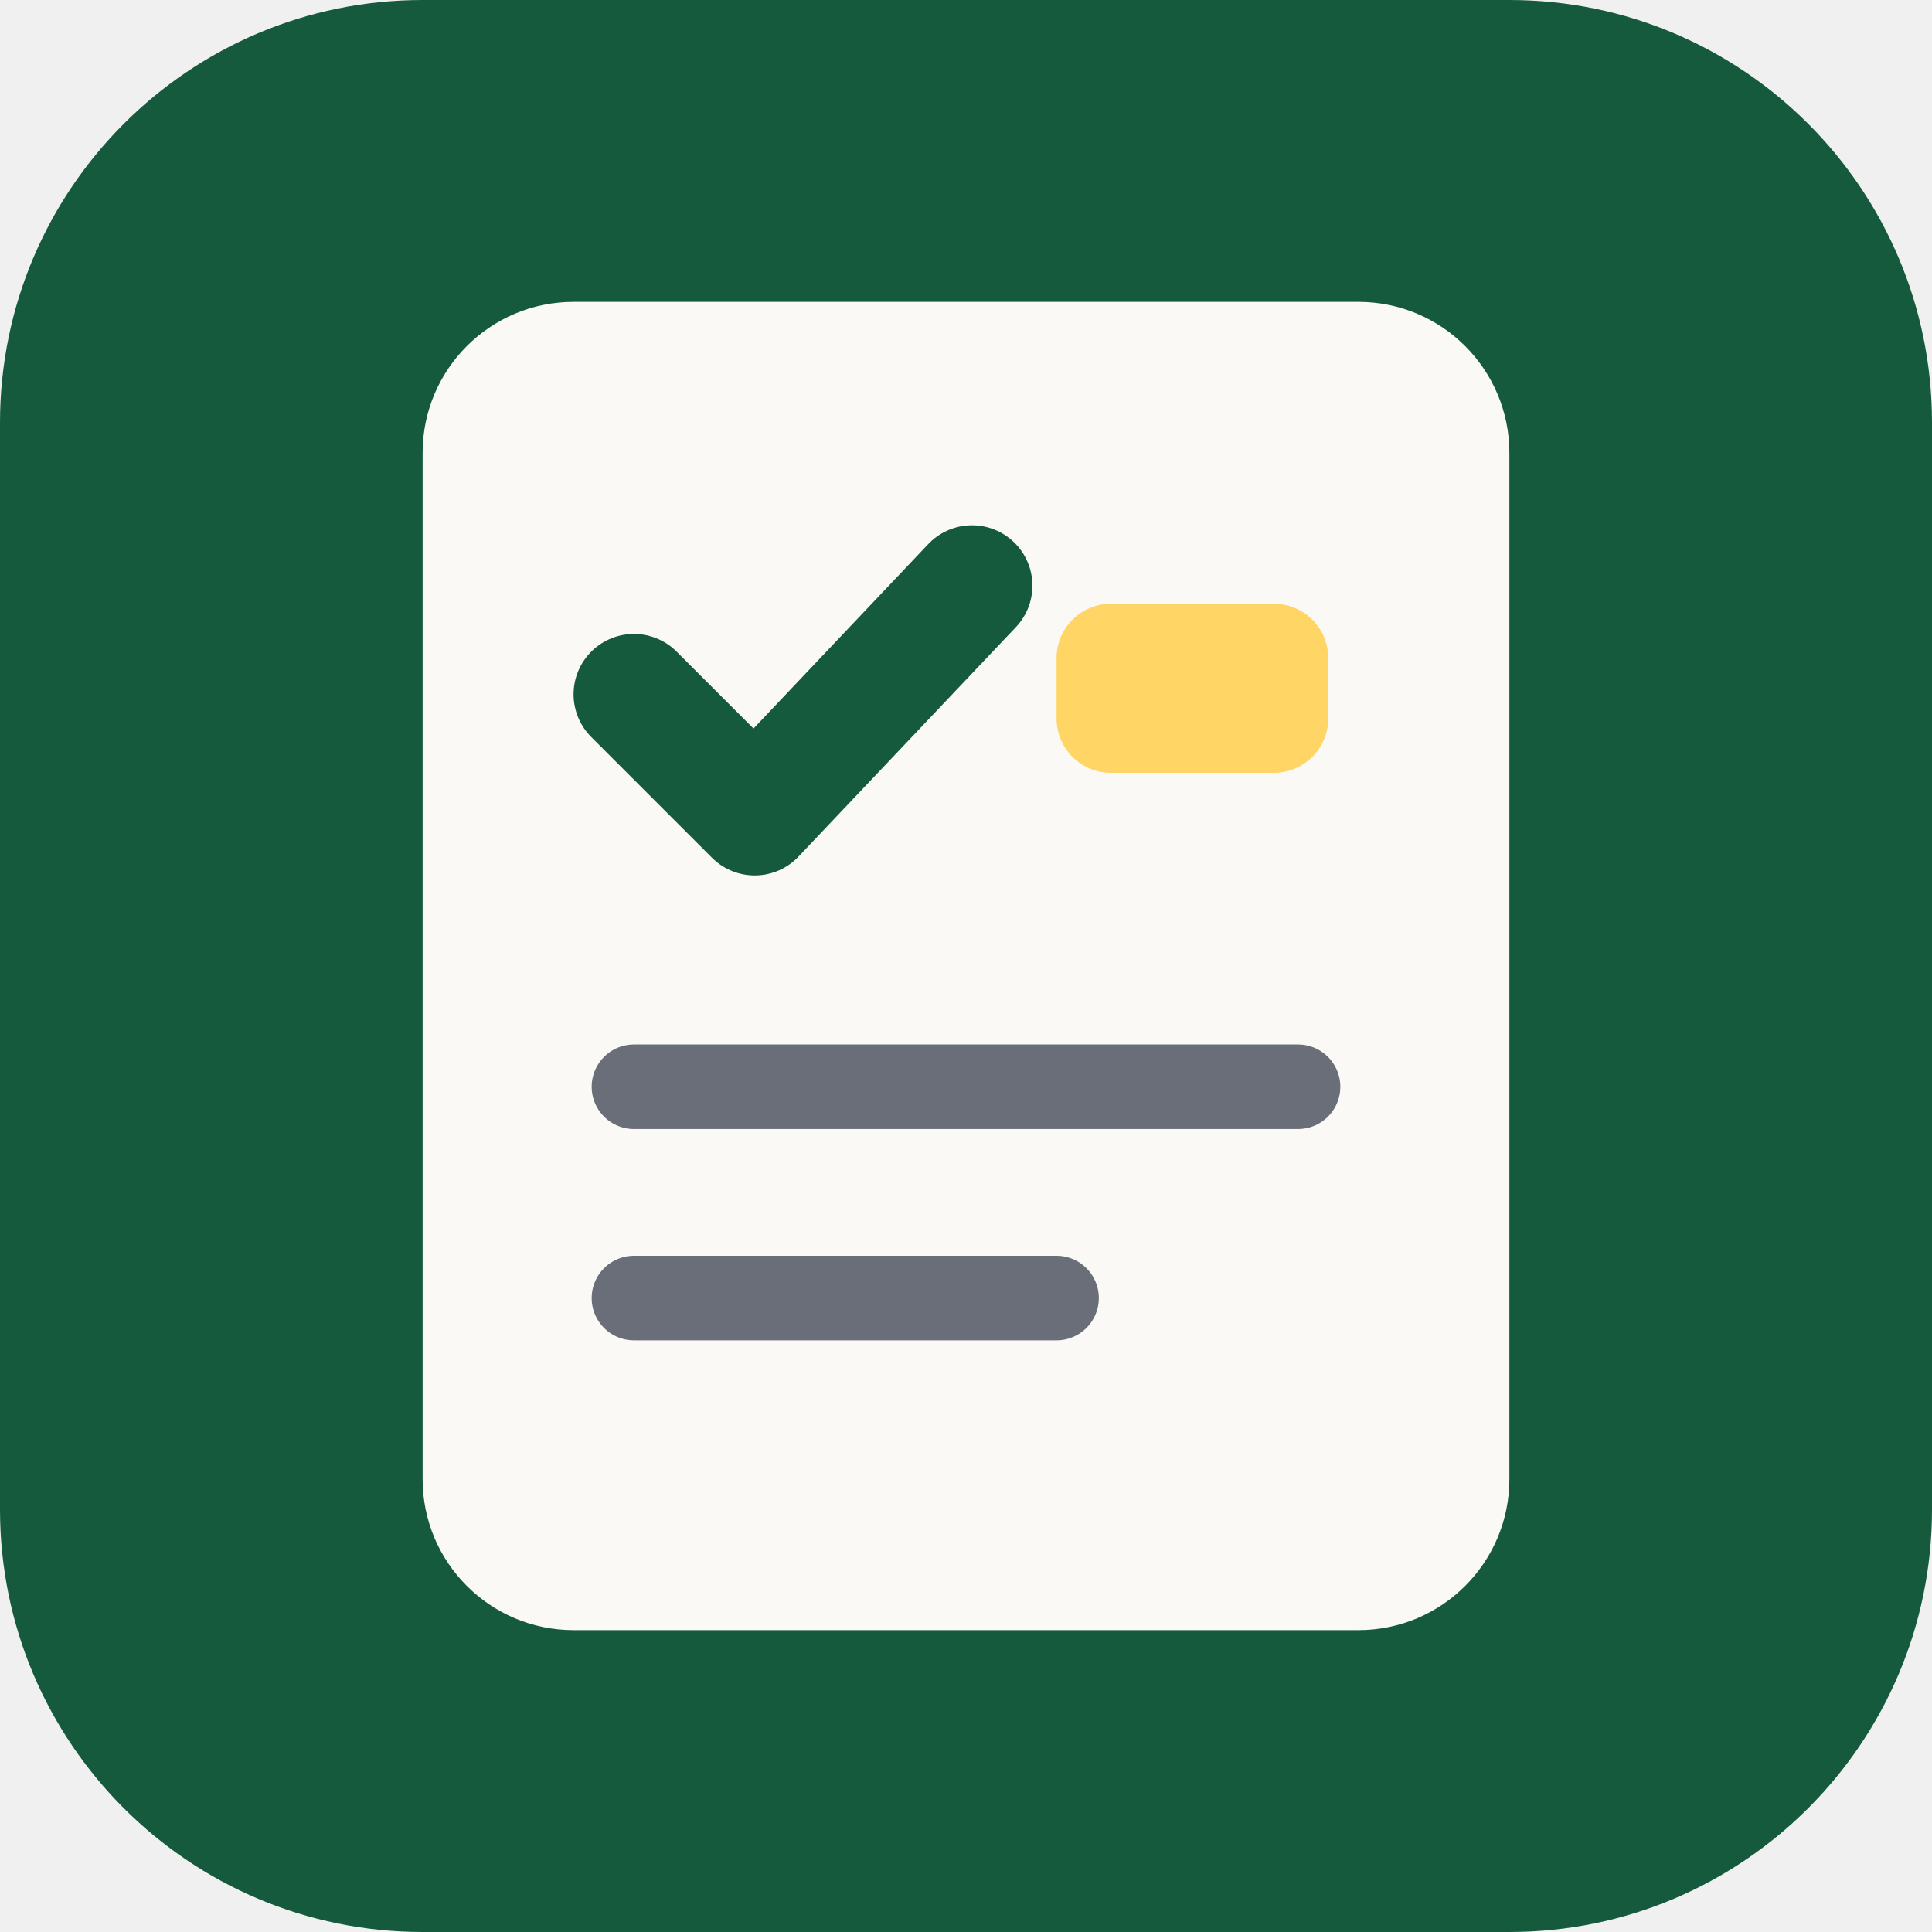
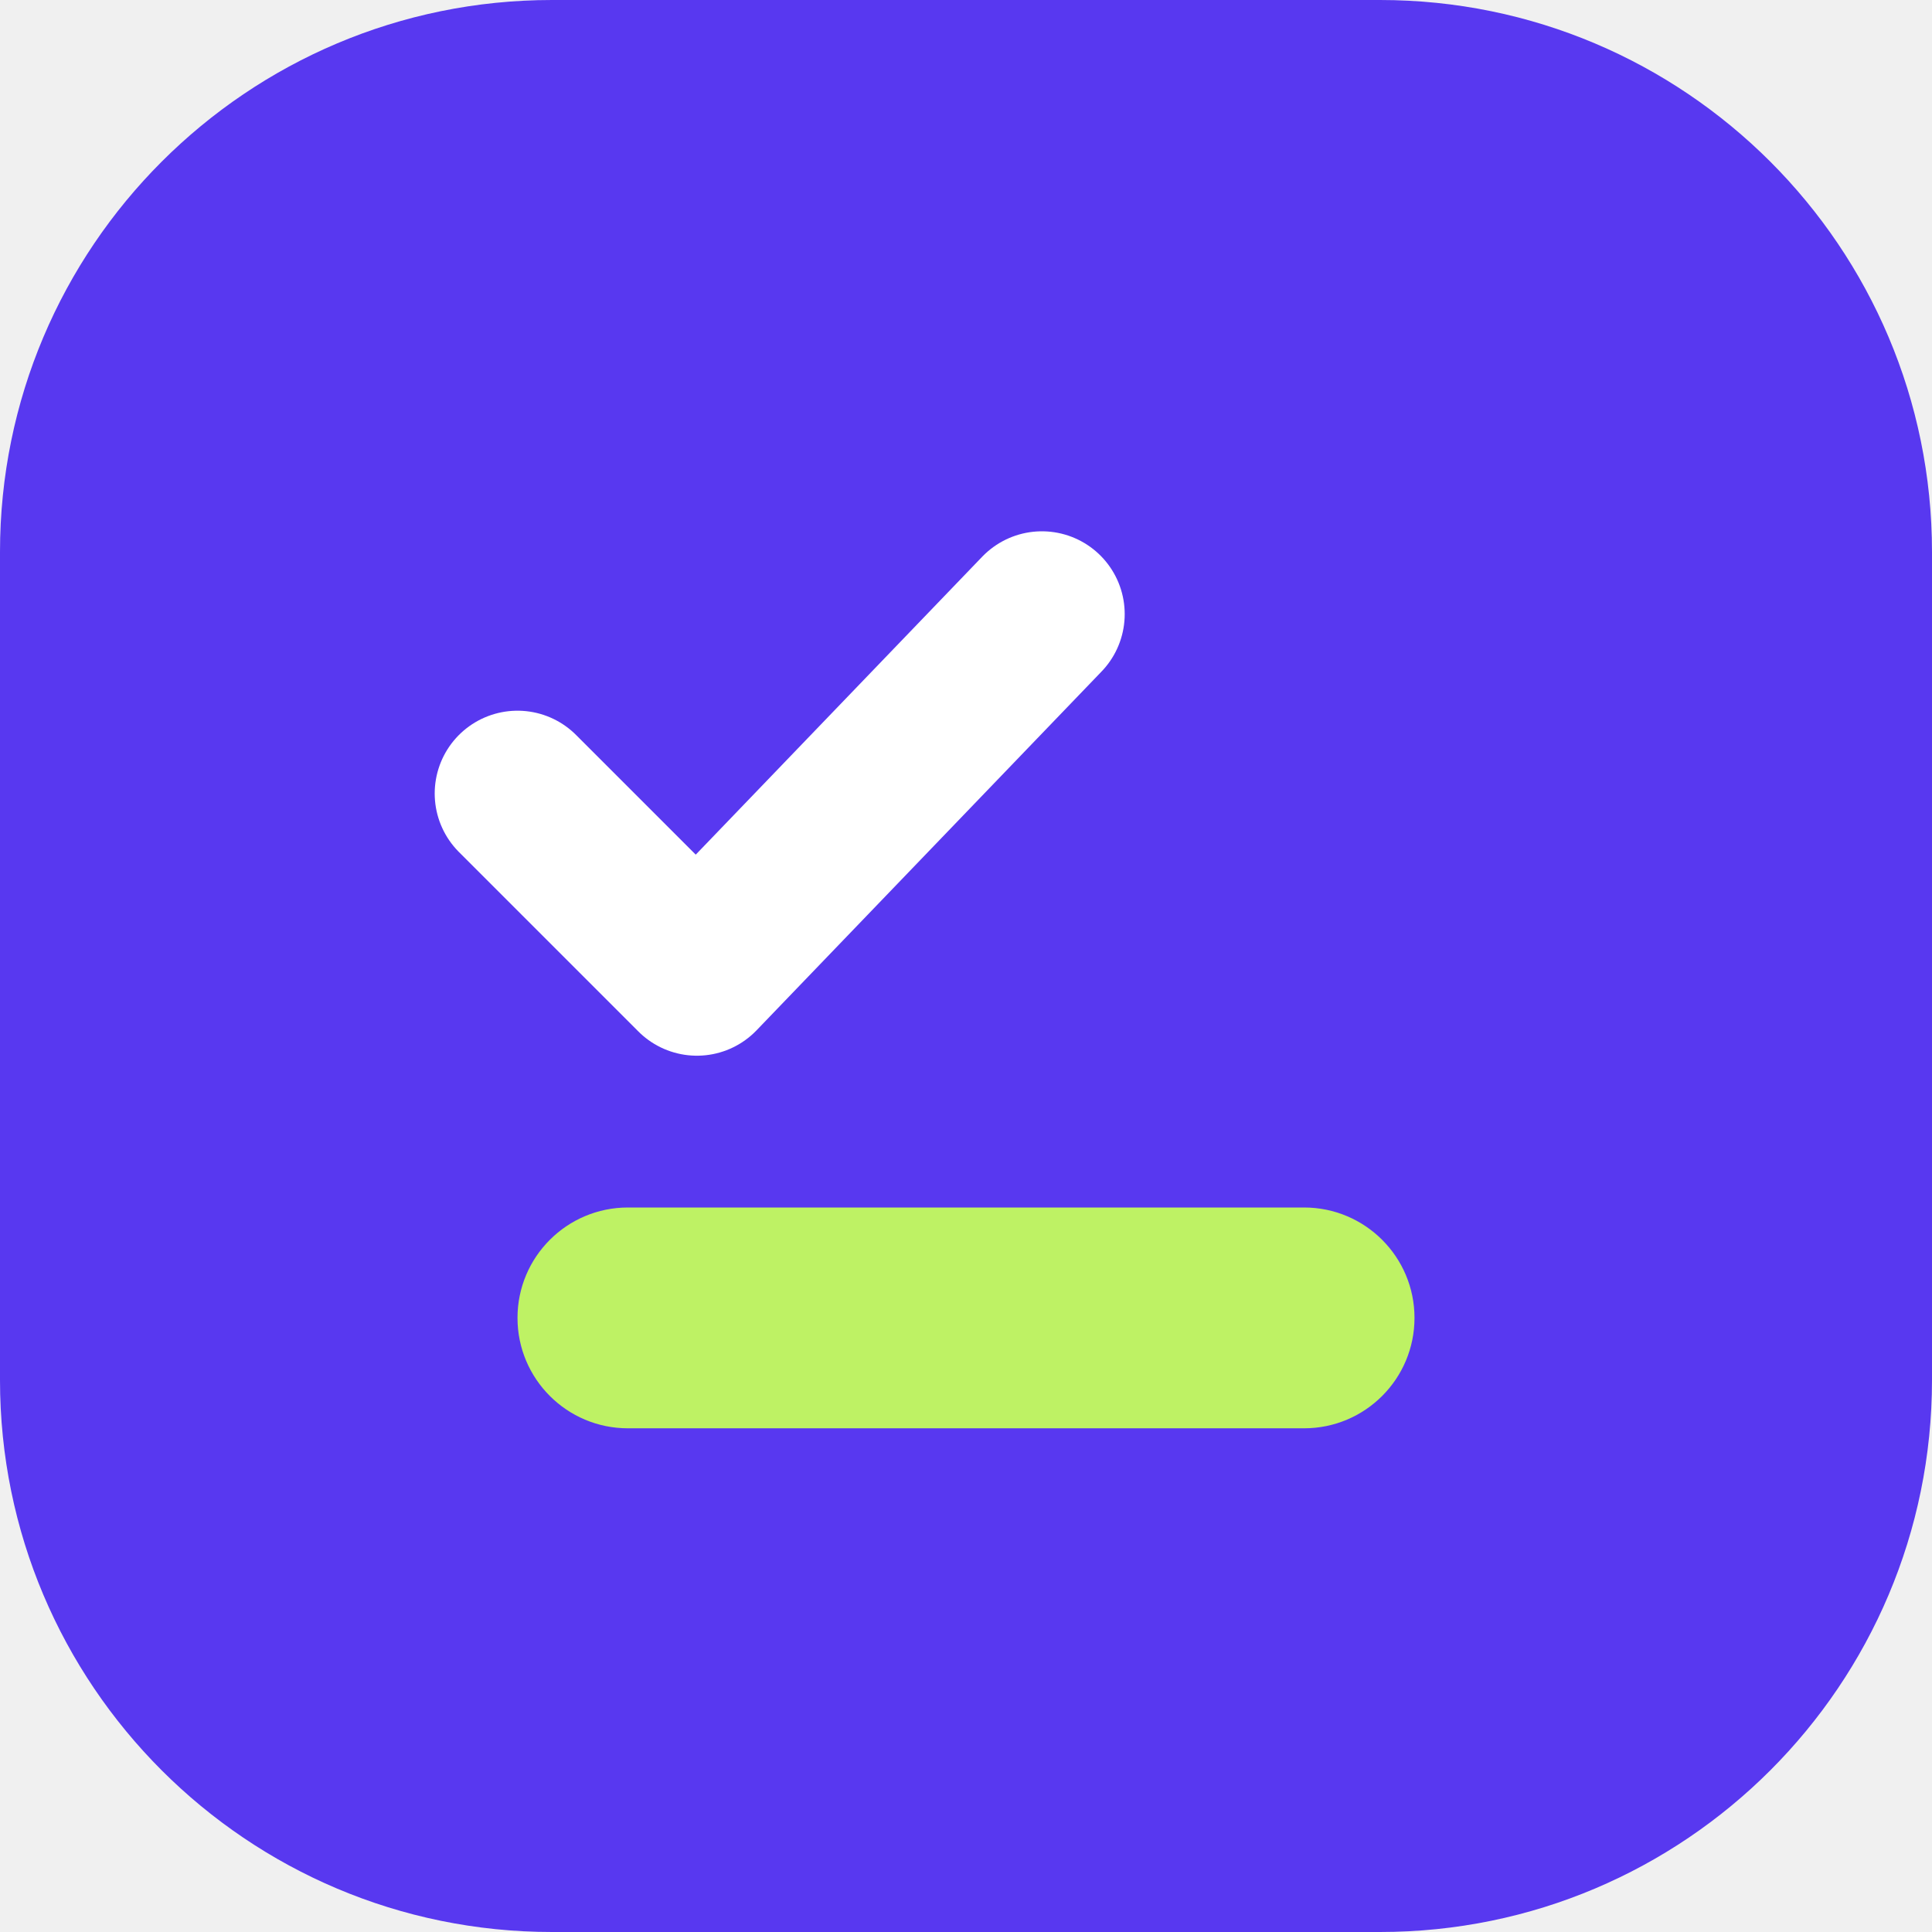
- <svg xmlns="http://www.w3.org/2000/svg" viewBox="0 0 32 32">
-   <rect width="32" height="32" rx="7" fill="#165A3E" />
-   <rect x="7" y="5" width="18" height="22" rx="2.5" fill="#FAF9F6" />
-   <path d="M10.5 11.5l2 2 3.6-3.8" stroke="#165A3E" stroke-width="2" fill="none" stroke-linecap="round" stroke-linejoin="round" />
-   <rect x="17.5" y="10" width="4.5" height="2.8" rx="0.9" fill="#FFD666" />
-   <path d="M10.5 18h11M10.5 21.5h7" stroke="#6A6E78" stroke-width="1.4" stroke-linecap="round" />
+ <svg xmlns="http://www.w3.org/2000/svg" viewBox="0 0 28 28">
+   <rect width="28" height="28" rx="8" fill="#5838F0" />
+   <path d="M7.5 11.5l2.6 2.6 5-5.2" stroke="#FFFFFF" stroke-width="2.4" fill="none" stroke-linecap="round" stroke-linejoin="round" />
+   <rect x="7.5" y="17.5" width="13" height="3.2" rx="1.6" fill="#BEF264" />
</svg>
